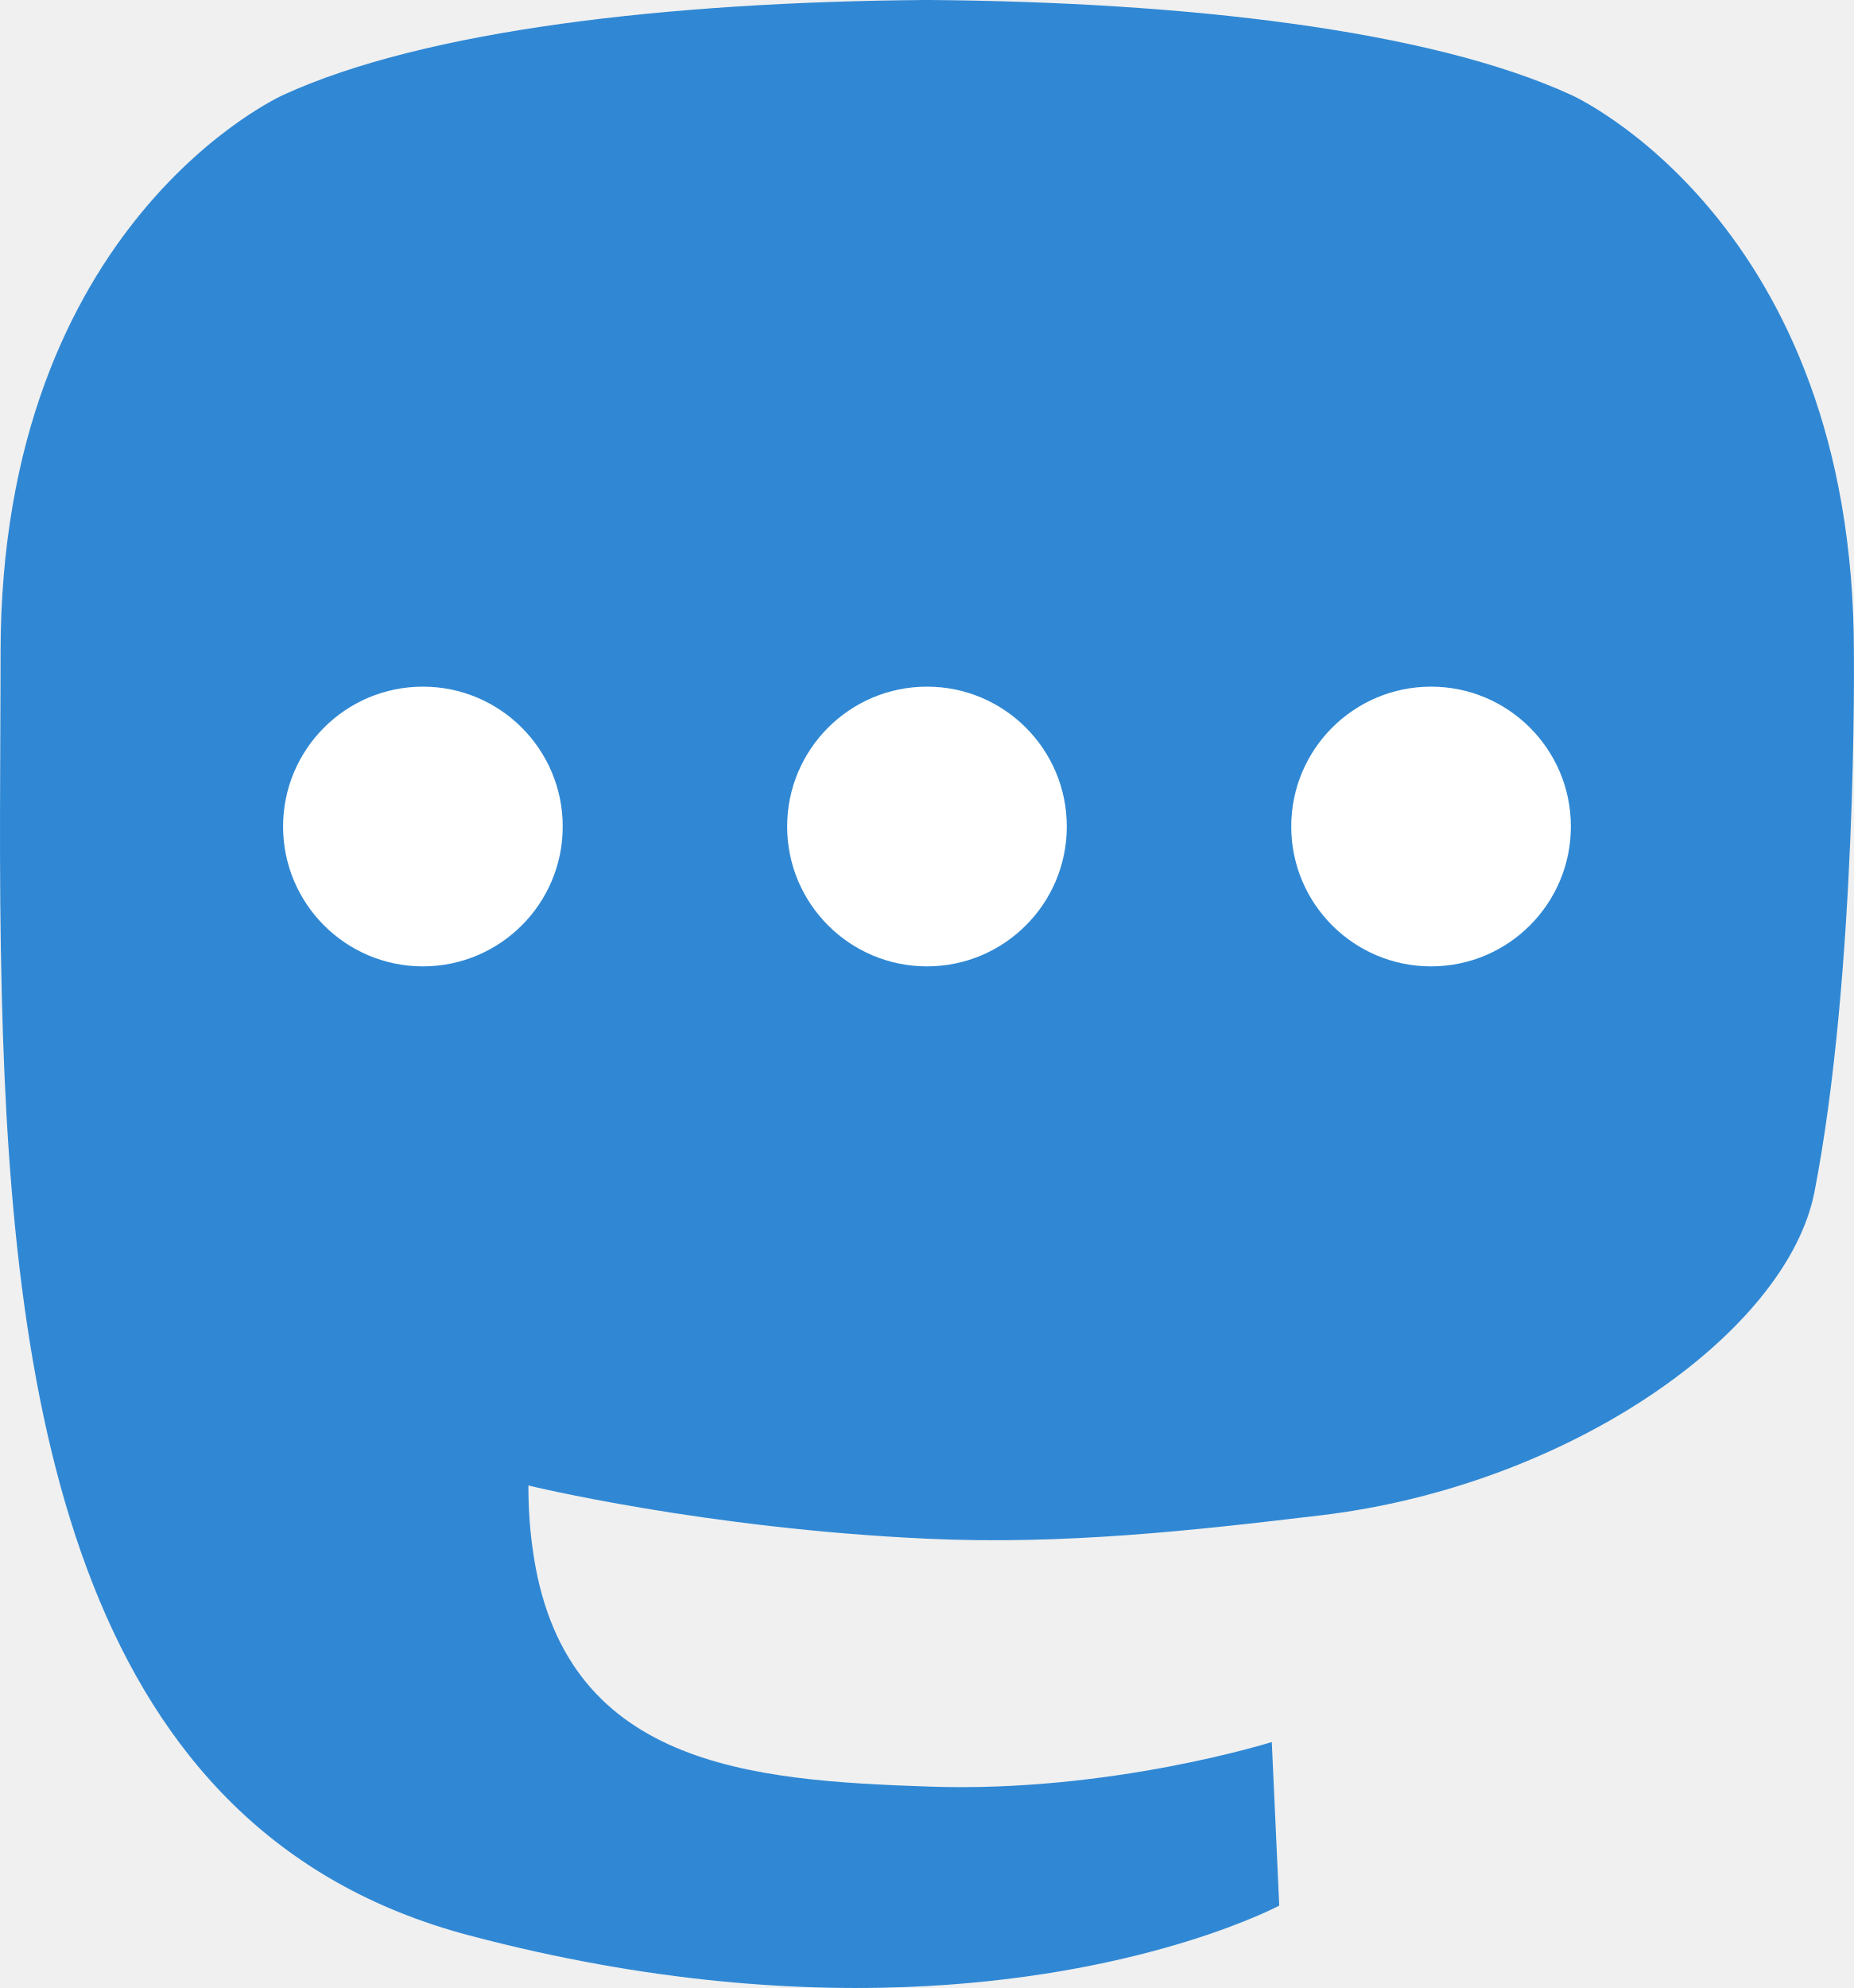
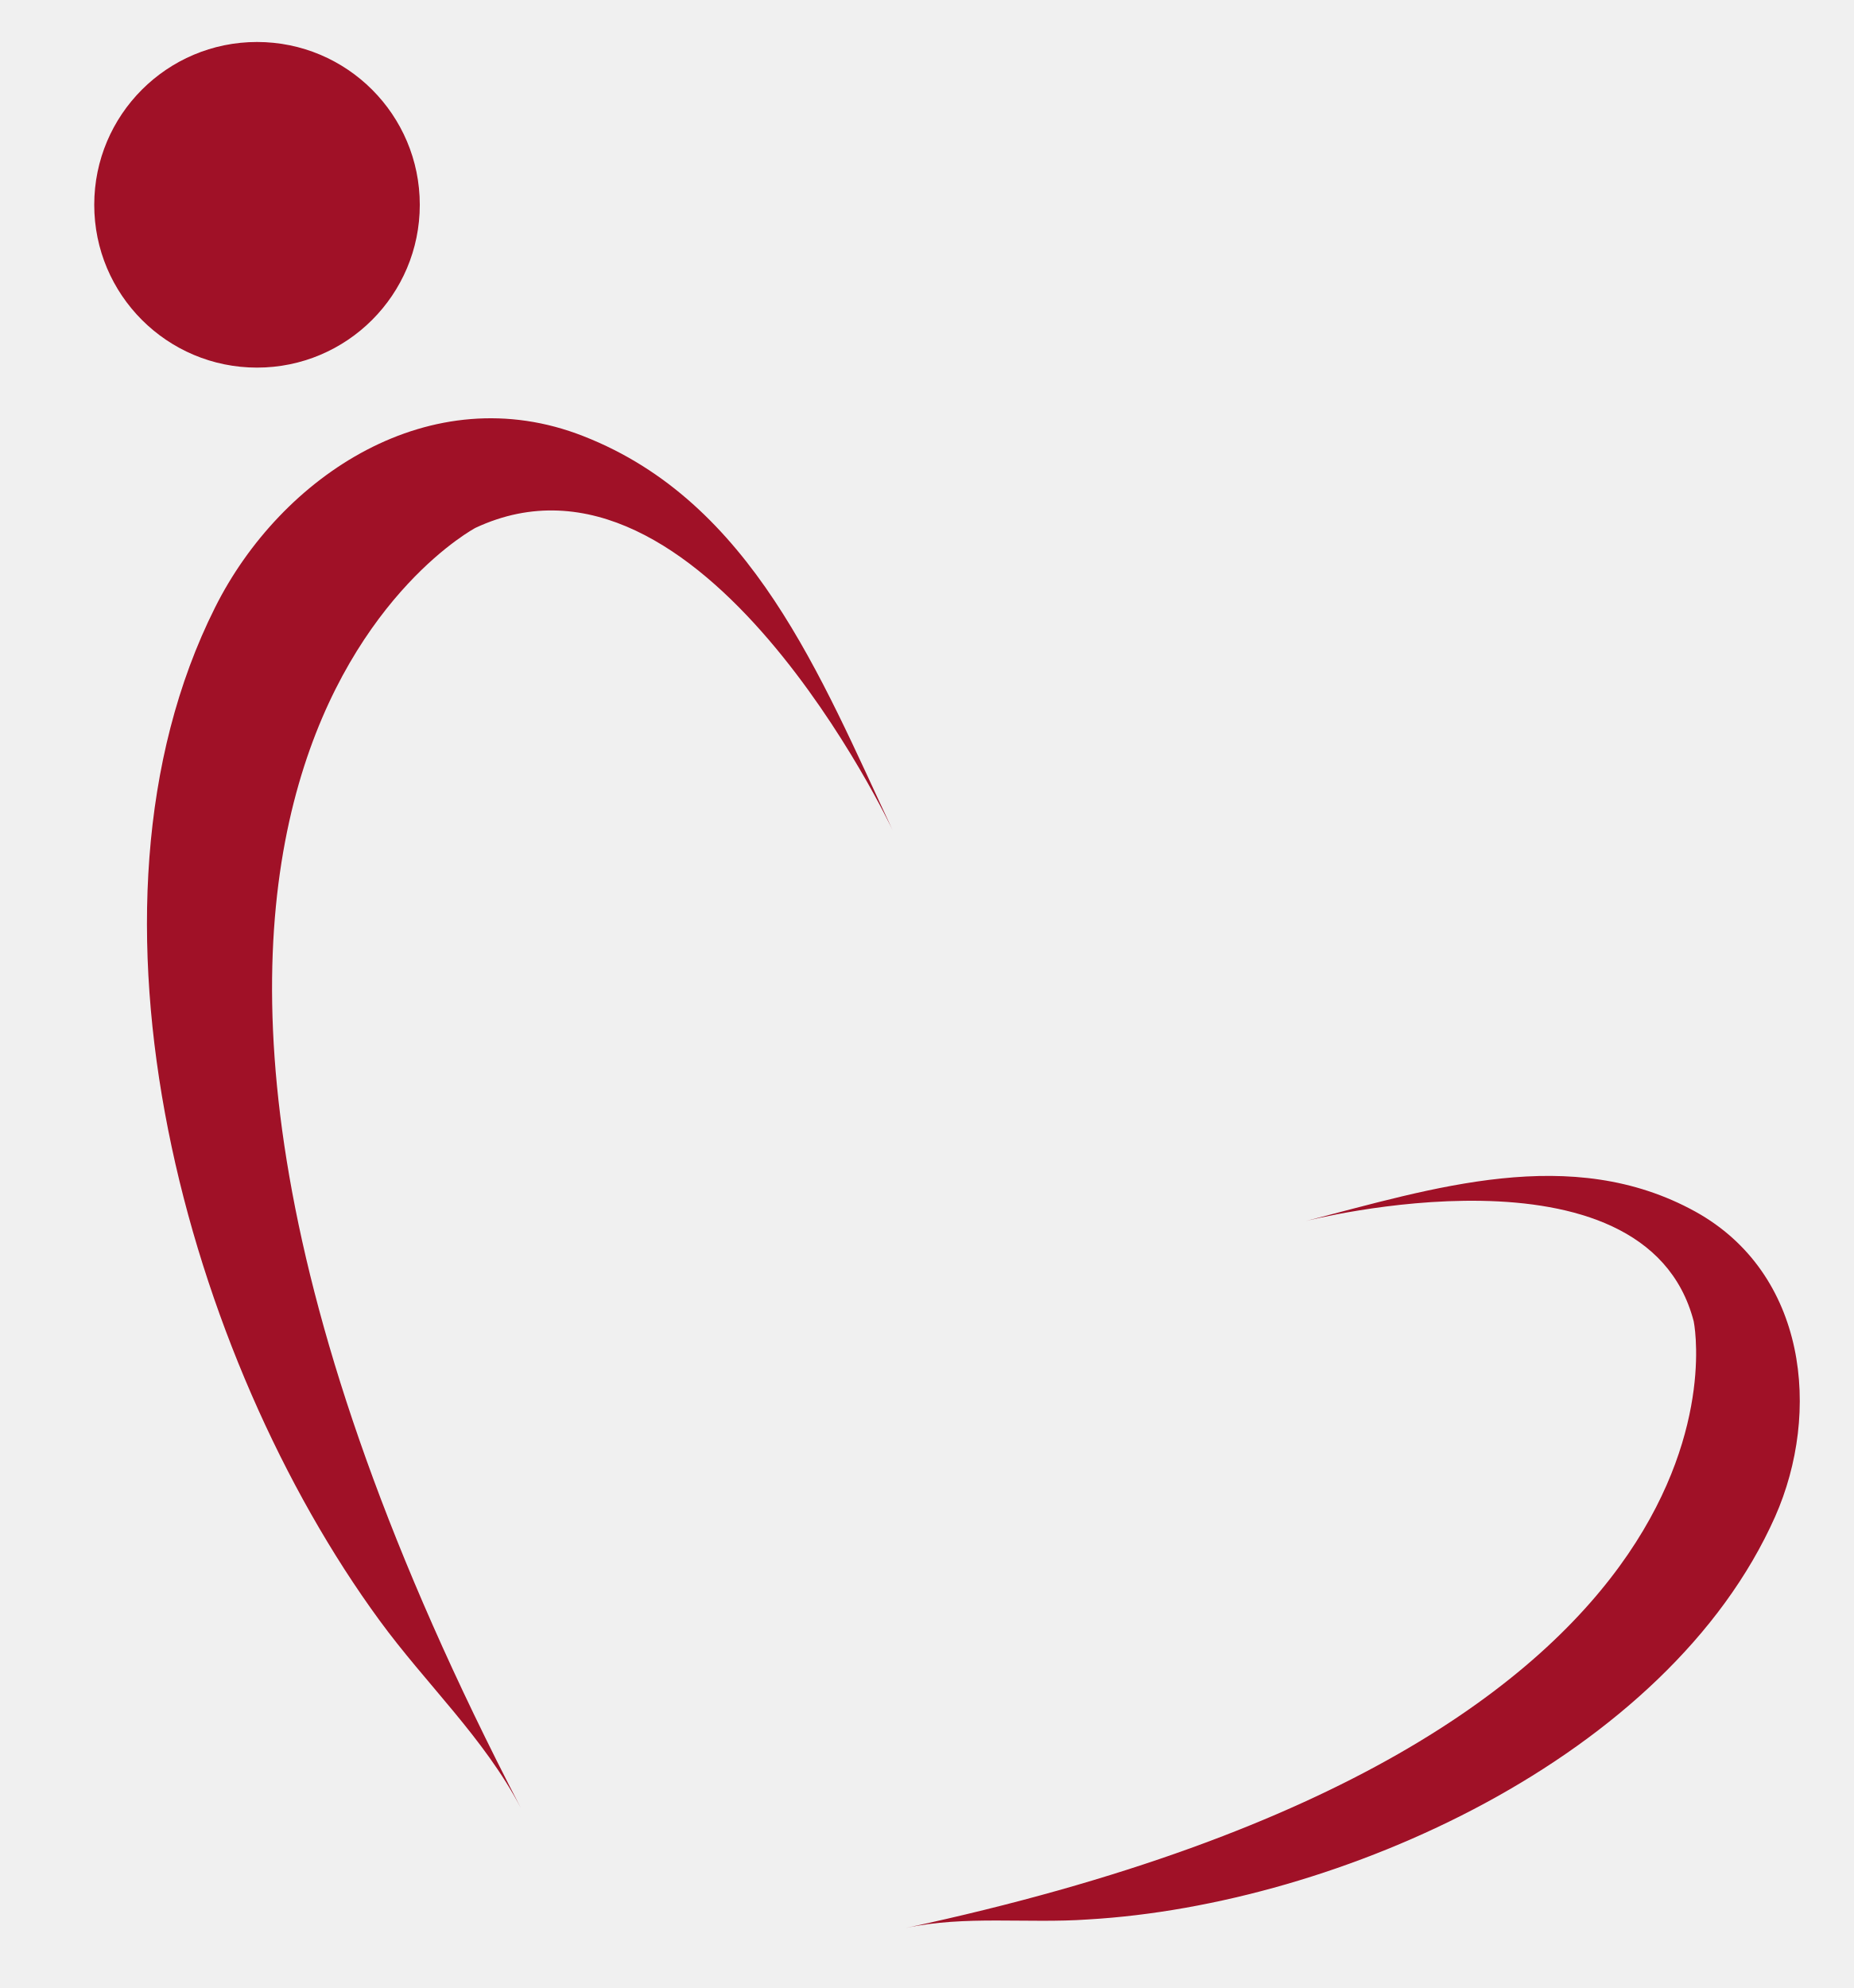
- <svg xmlns="http://www.w3.org/2000/svg" viewBox="0 0 216.415 232.01">
-   <path d="M211.807 139.088c-3.183 16.366-28.492 34.278-57.562 37.749-15.16 1.809-30.082 3.471-45.999 2.741-26.027-1.192-46.565-6.213-46.565-6.213 0 2.534.156 4.946.469 7.202 3.384 25.686 25.47 27.225 46.392 27.942 21.115.723 39.916-5.206 39.916-5.206l.869 19.09s-14.77 7.931-41.081 9.39c-14.509.797-32.524-.365-53.506-5.919C9.232 213.82 1.406 165.311.208 116.091c-.364-14.614-.14-28.394-.14-39.919 0-50.33 32.976-65.082 32.976-65.082C49.671 3.454 78.203.242 107.864 0h.729c29.661.242 58.211 3.454 74.838 11.09 0 0 32.976 14.752 32.976 65.082 0 0 .412 37.134-4.6 62.915" fill="#3088d4" />
-   <path d="M65.687 96.459c0 9.014-7.308 16.321-16.323 16.321-9.014 0-16.32-7.308-16.32-16.321 0-9.014 7.306-16.323 16.32-16.323 9.015 0 16.323 7.309 16.323 16.323M124.529 96.459c0 9.014-7.309 16.321-16.323 16.321-9.014 0-16.321-7.308-16.321-16.321 0-9.014 7.308-16.323 16.321-16.323 9.014 0 16.323 7.309 16.323 16.323M183.369 96.459c0 9.014-7.308 16.321-16.321 16.321-9.014 0-16.321-7.308-16.321-16.321 0-9.014 7.308-16.323 16.321-16.323 9.014 0 16.321 7.309 16.321 16.323" fill="#fff" />
+ <svg xmlns="http://www.w3.org/2000/svg" version="1.1" id="Layer_1" x="0px" y="0px" viewBox="0 0 216.4 232" style="enable-background:new 0 0 216.4 232;" xml:space="preserve">
+   <style type="text/css">
+ 	.st0{display:none;fill:#3088D4;}
+ 	.st1{display:none;fill:#FFFFFF;}
+ 	.st2{fill:#A01127;}
+ </style>
+   <path class="st0" d="M211.8,139.1c-3.2,16.4-28.5,34.3-57.6,37.7c-15.2,1.8-30.1,3.5-46,2.7c-26-1.2-46.6-6.2-46.6-6.2  c0,2.5,0.2,4.9,0.5,7.2c3.4,25.7,25.5,27.2,46.4,27.9c21.1,0.7,39.9-5.2,39.9-5.2l0.9,19.1c0,0-14.8,7.9-41.1,9.4  c-14.5,0.8-32.5-0.4-53.5-5.9c-45.5-12-53.3-60.6-54.5-109.8c-0.4-14.6-0.1-28.4-0.1-39.9c0-50.3,33-65.1,33-65.1  C49.7,3.5,78.2,0.2,107.9,0h0.7c29.7,0.2,58.2,3.5,74.8,11.1c0,0,33,14.8,33,65.1C216.4,76.2,216.8,113.3,211.8,139.1" />
+   <path class="st1" d="M65.7,96.5c0,9-7.3,16.3-16.3,16.3c-9,0-16.3-7.3-16.3-16.3s7.3-16.3,16.3-16.3C58.4,80.1,65.7,87.4,65.7,96.5   M124.5,96.5c0,9-7.3,16.3-16.3,16.3s-16.3-7.3-16.3-16.3s7.3-16.3,16.3-16.3S124.5,87.4,124.5,96.5 M183.4,96.5  c0,9-7.3,16.3-16.3,16.3c-9,0-16.3-7.3-16.3-16.3S158,80.1,167,80.1C176.1,80.1,183.4,87.4,183.4,96.5" />
+   <g id="Layer_2">
+     <g>
+       <g>
+         <g>
+           <path class="st2" d="M104.2,96.9c0,0-22.4-47.6-48.7-35.3c0,0-56.8,30,5.3,149.4c-4.3-8.2-11.1-14.5-16.5-21.9      C21.9,158.5,7.3,106.4,25.1,70.9c7.7-15.4,25.2-27,43-20C87.8,58.6,95.8,79,104.2,96.9z" />
+           <path class="st2" d="M152.4,142.5c0,0,39.6-10.2,45.3,11.7c0,0,10.2,48.9-92,70.8c7-1.5,14.2-0.5,21.3-1      c29.3-1.7,67.7-18.9,80.2-47c5.4-12.2,3.7-28.4-9.3-35.6C183.4,133.4,167.2,138.7,152.4,142.5z" />
+         </g>
+       </g>
+       <circle class="st2" cx="30" cy="23.9" r="19" />
+     </g>
+   </g>
</svg>
